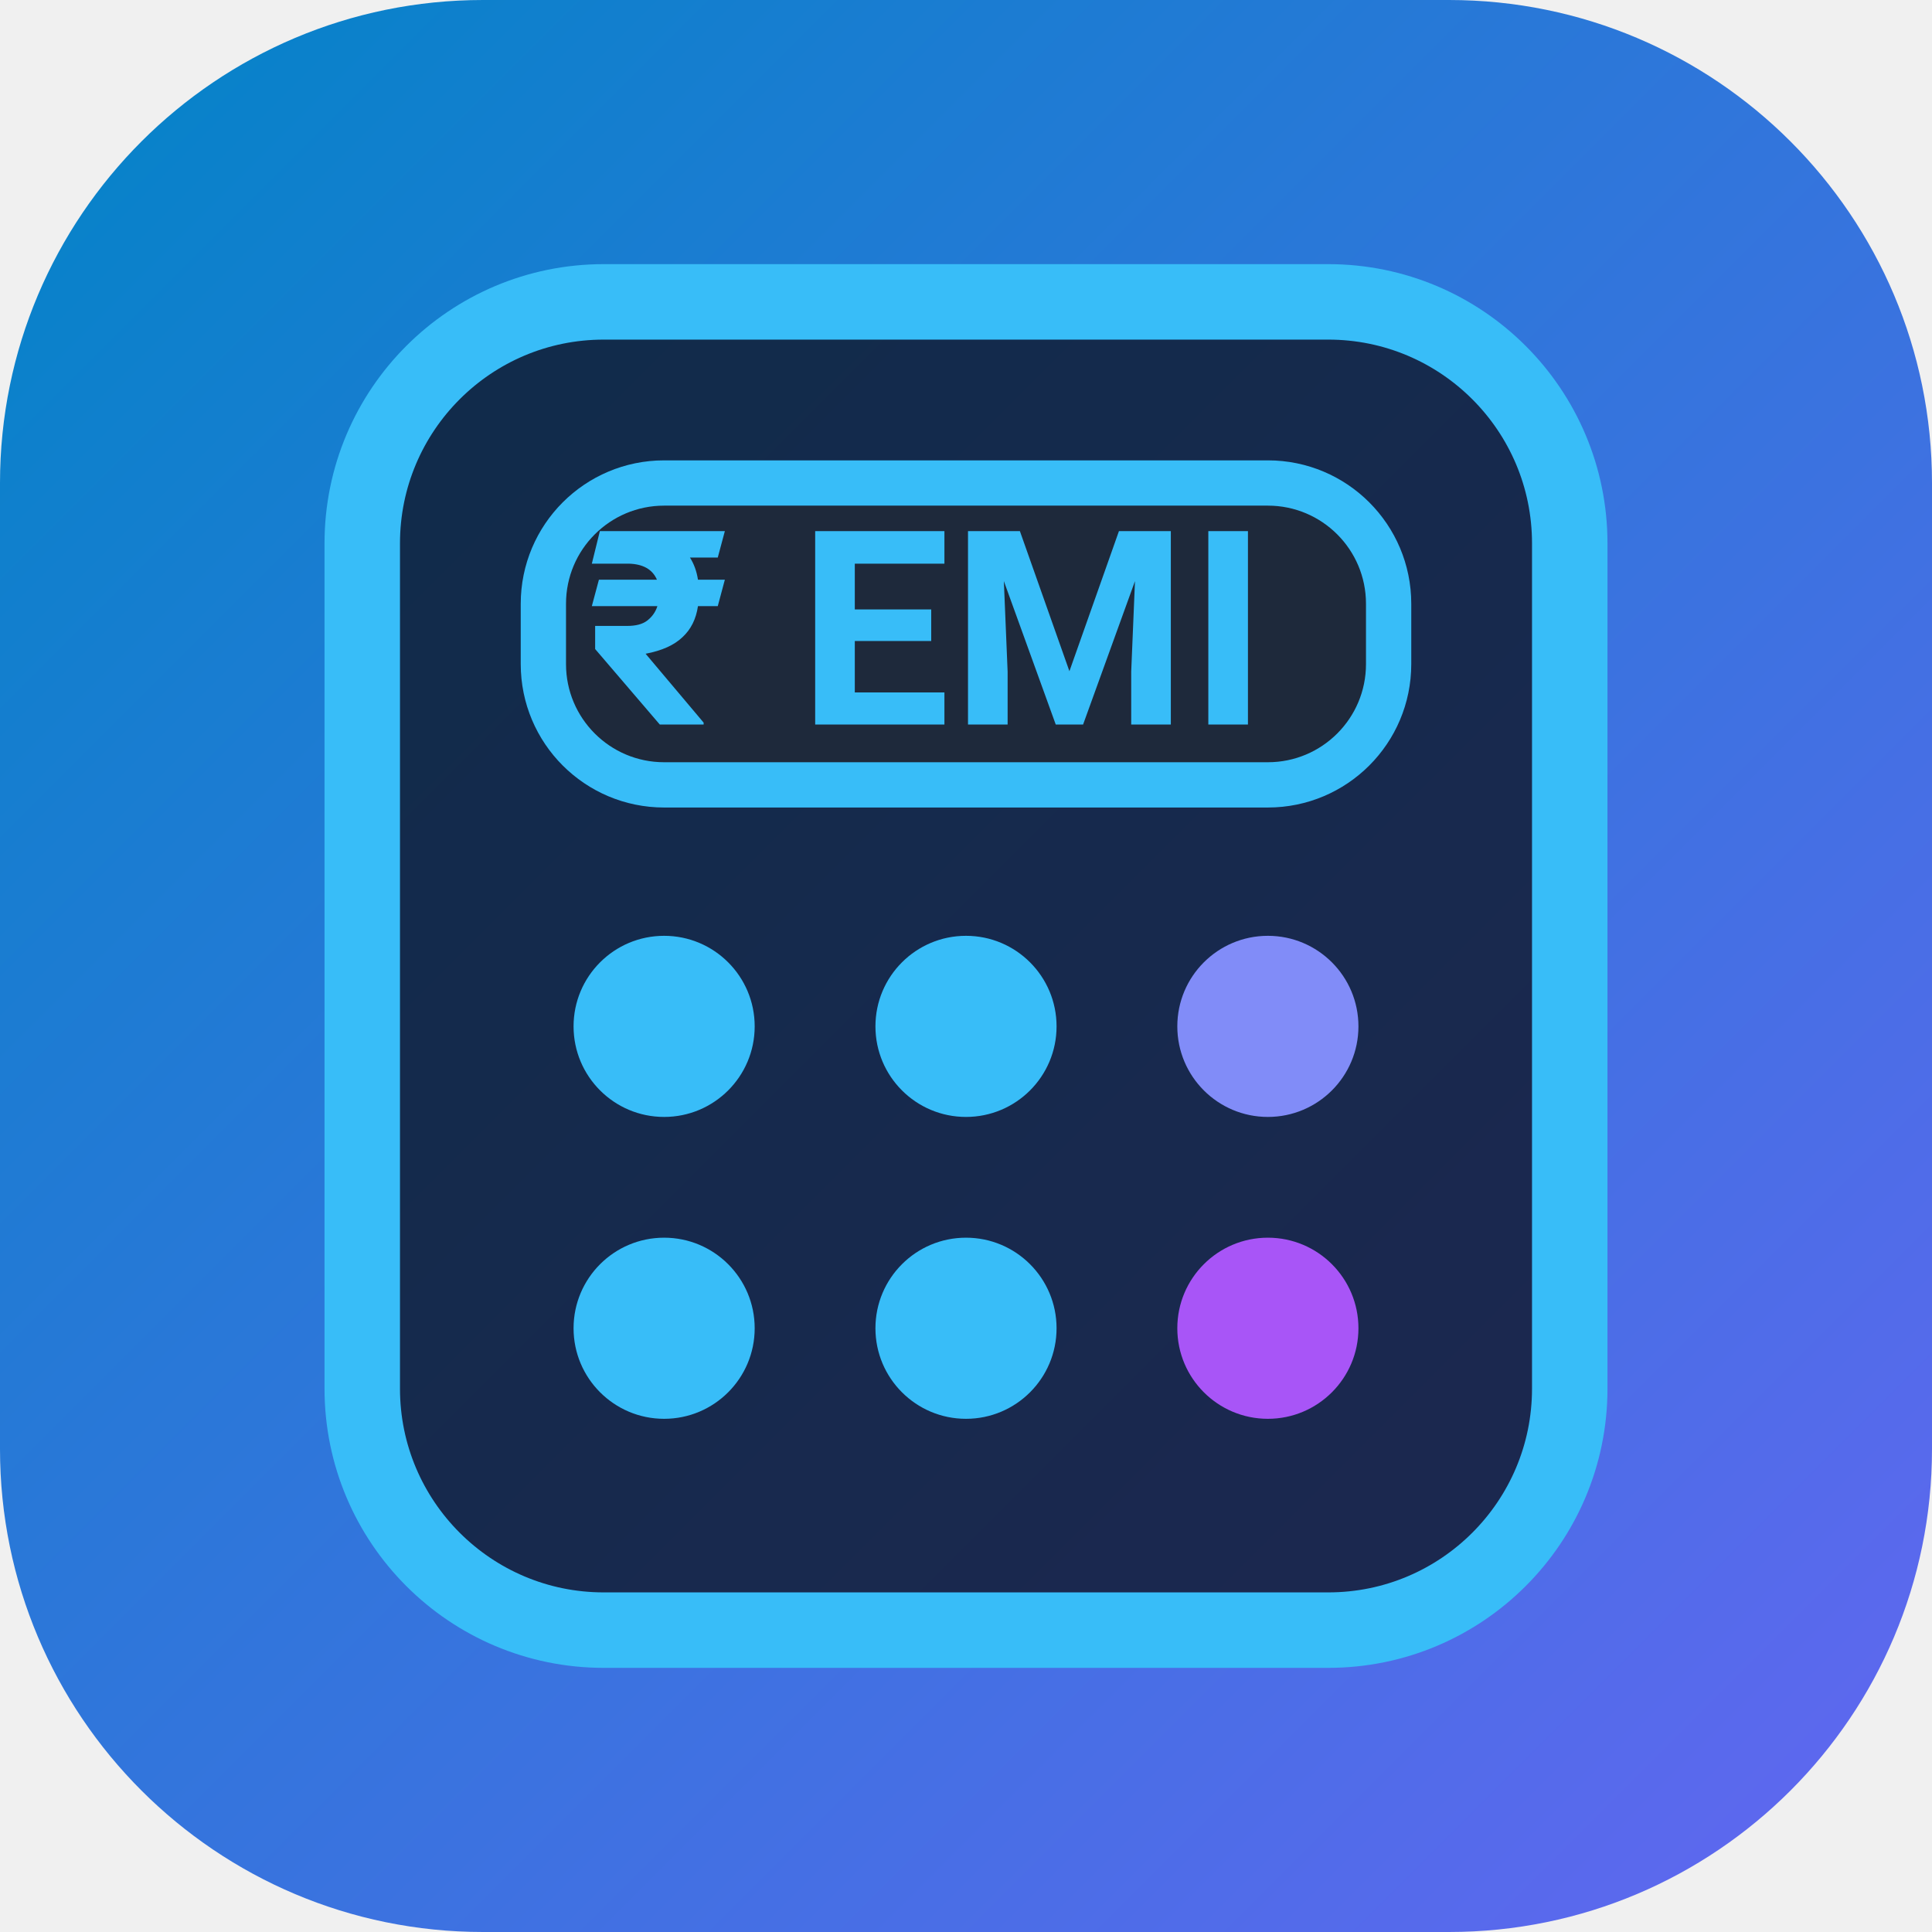
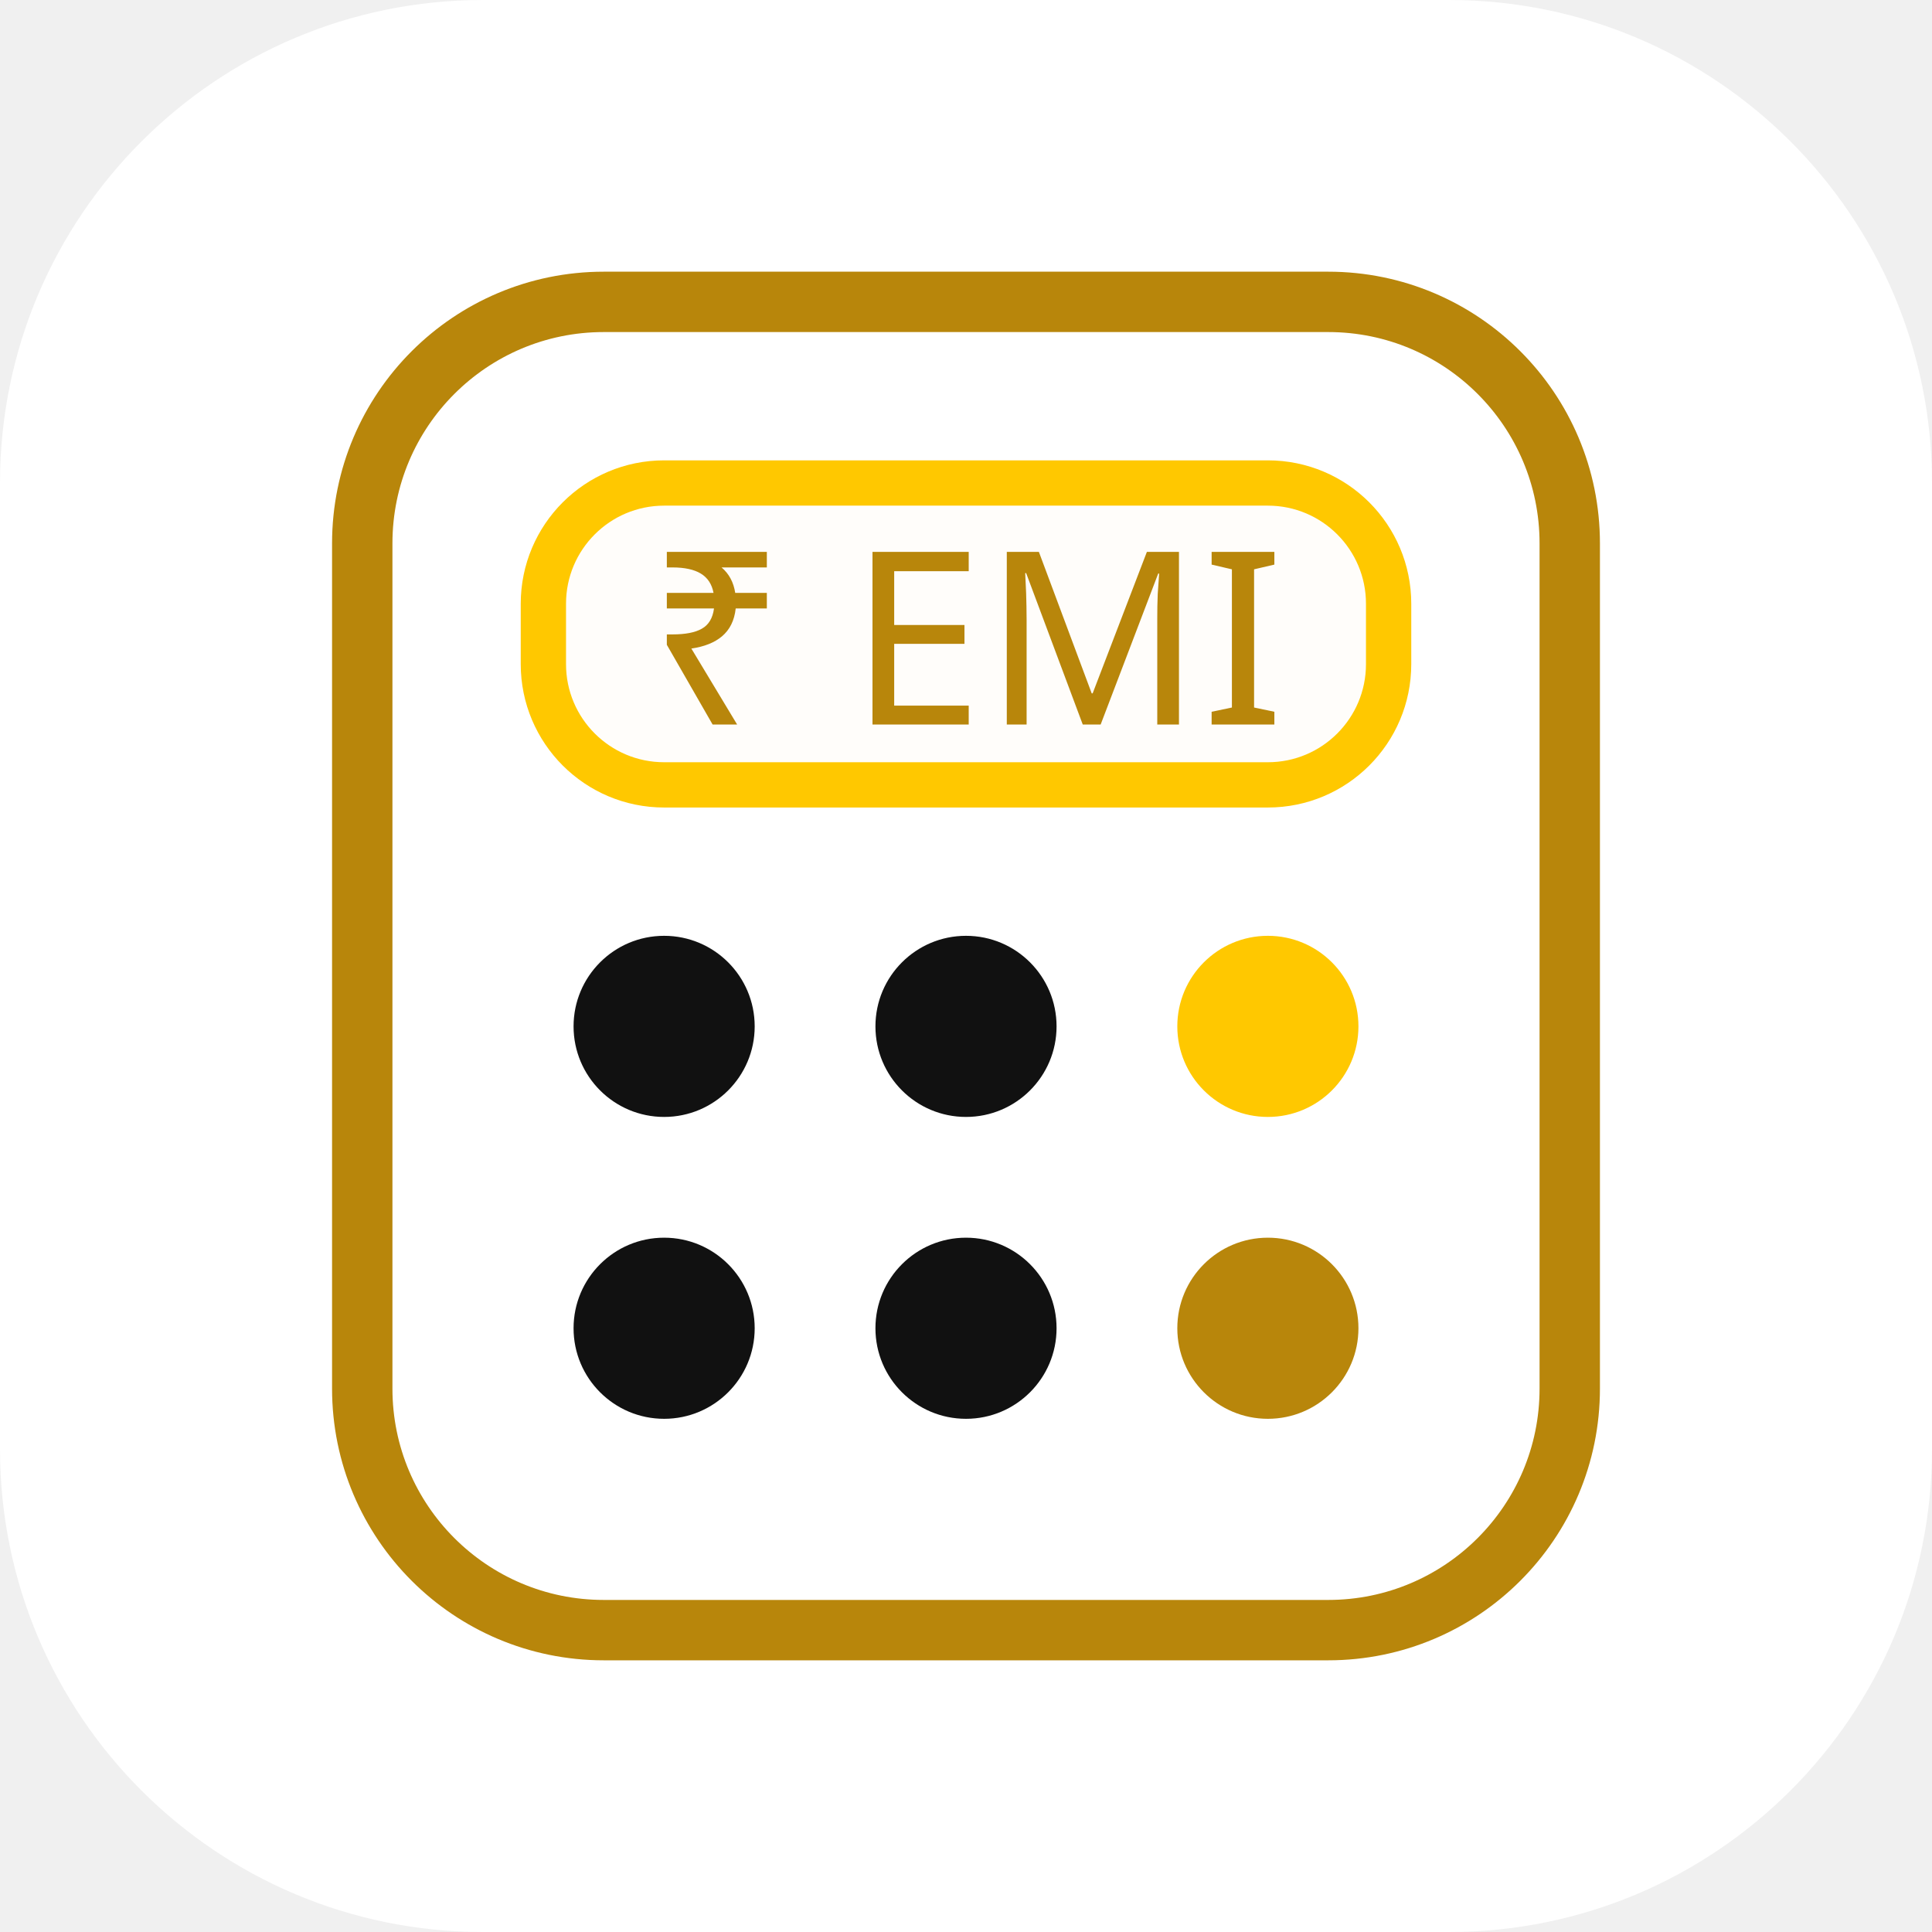
<svg xmlns="http://www.w3.org/2000/svg" viewBox="0 0 64 64" fill="none">
-   <rect width="64" height="64" rx="16" fill="url(#bg-grad)" />
-   <rect x="12" y="10" width="40" height="44" rx="8" stroke="#38bdf8" stroke-width="2.5" fill="#0f172a" fill-opacity="0.8" />
-   <rect x="18" y="16" width="28" height="10" rx="4" fill="#1e293b" stroke="#38bdf8" stroke-width="1.5" />
-   <text x="42" y="24" fill="#38bdf8" font-family="-apple-system, BlinkMacSystemFont, 'Segoe UI', Roboto, sans-serif" font-size="9" font-weight="700" text-anchor="end">₹ EMI</text>
-   <circle cx="22" cy="34" r="3" fill="#38bdf8" />
-   <circle cx="32" cy="34" r="3" fill="#38bdf8" />
-   <circle cx="42" cy="34" r="3" fill="#818cf8" />
-   <circle cx="22" cy="44" r="3" fill="#38bdf8" />
-   <circle cx="32" cy="44" r="3" fill="#38bdf8" />
-   <circle cx="42" cy="44" r="3" fill="#a855f7" />
-   <defs>
-     <linearGradient id="bg-grad" x1="0" y1="0" x2="64" y2="64" gradientUnits="userSpaceOnUse">
-       <stop stop-color="#0284c7" />
-       <stop offset="1" stop-color="#6366f1" />
-     </linearGradient>
-   </defs>
+   <rect width="64" height="64" rx="16" fill="#ffffff" />
+   <rect x="12" y="10" width="40" height="44" rx="8" stroke="#B8860B" stroke-width="2" fill="#ffffff" />
+   <rect x="18" y="16" width="28" height="10" rx="4" fill="#fffdfa" stroke="#FFC800" stroke-width="1.5" />
+   <text x="32" y="24" fill="#B8860B" font-family="'Poppins', sans-serif" font-size="8" font-weight="400" text-anchor="middle">₹ EMI</text>
+   <circle cx="22" cy="34" r="3" fill="#111111" />
+   <circle cx="32" cy="34" r="3" fill="#111111" />
+   <circle cx="42" cy="34" r="3" fill="#FFC800" />
+   <circle cx="22" cy="44" r="3" fill="#111111" />
+   <circle cx="32" cy="44" r="3" fill="#111111" />
+   <circle cx="42" cy="44" r="3" fill="#B8860B" />
</svg>
